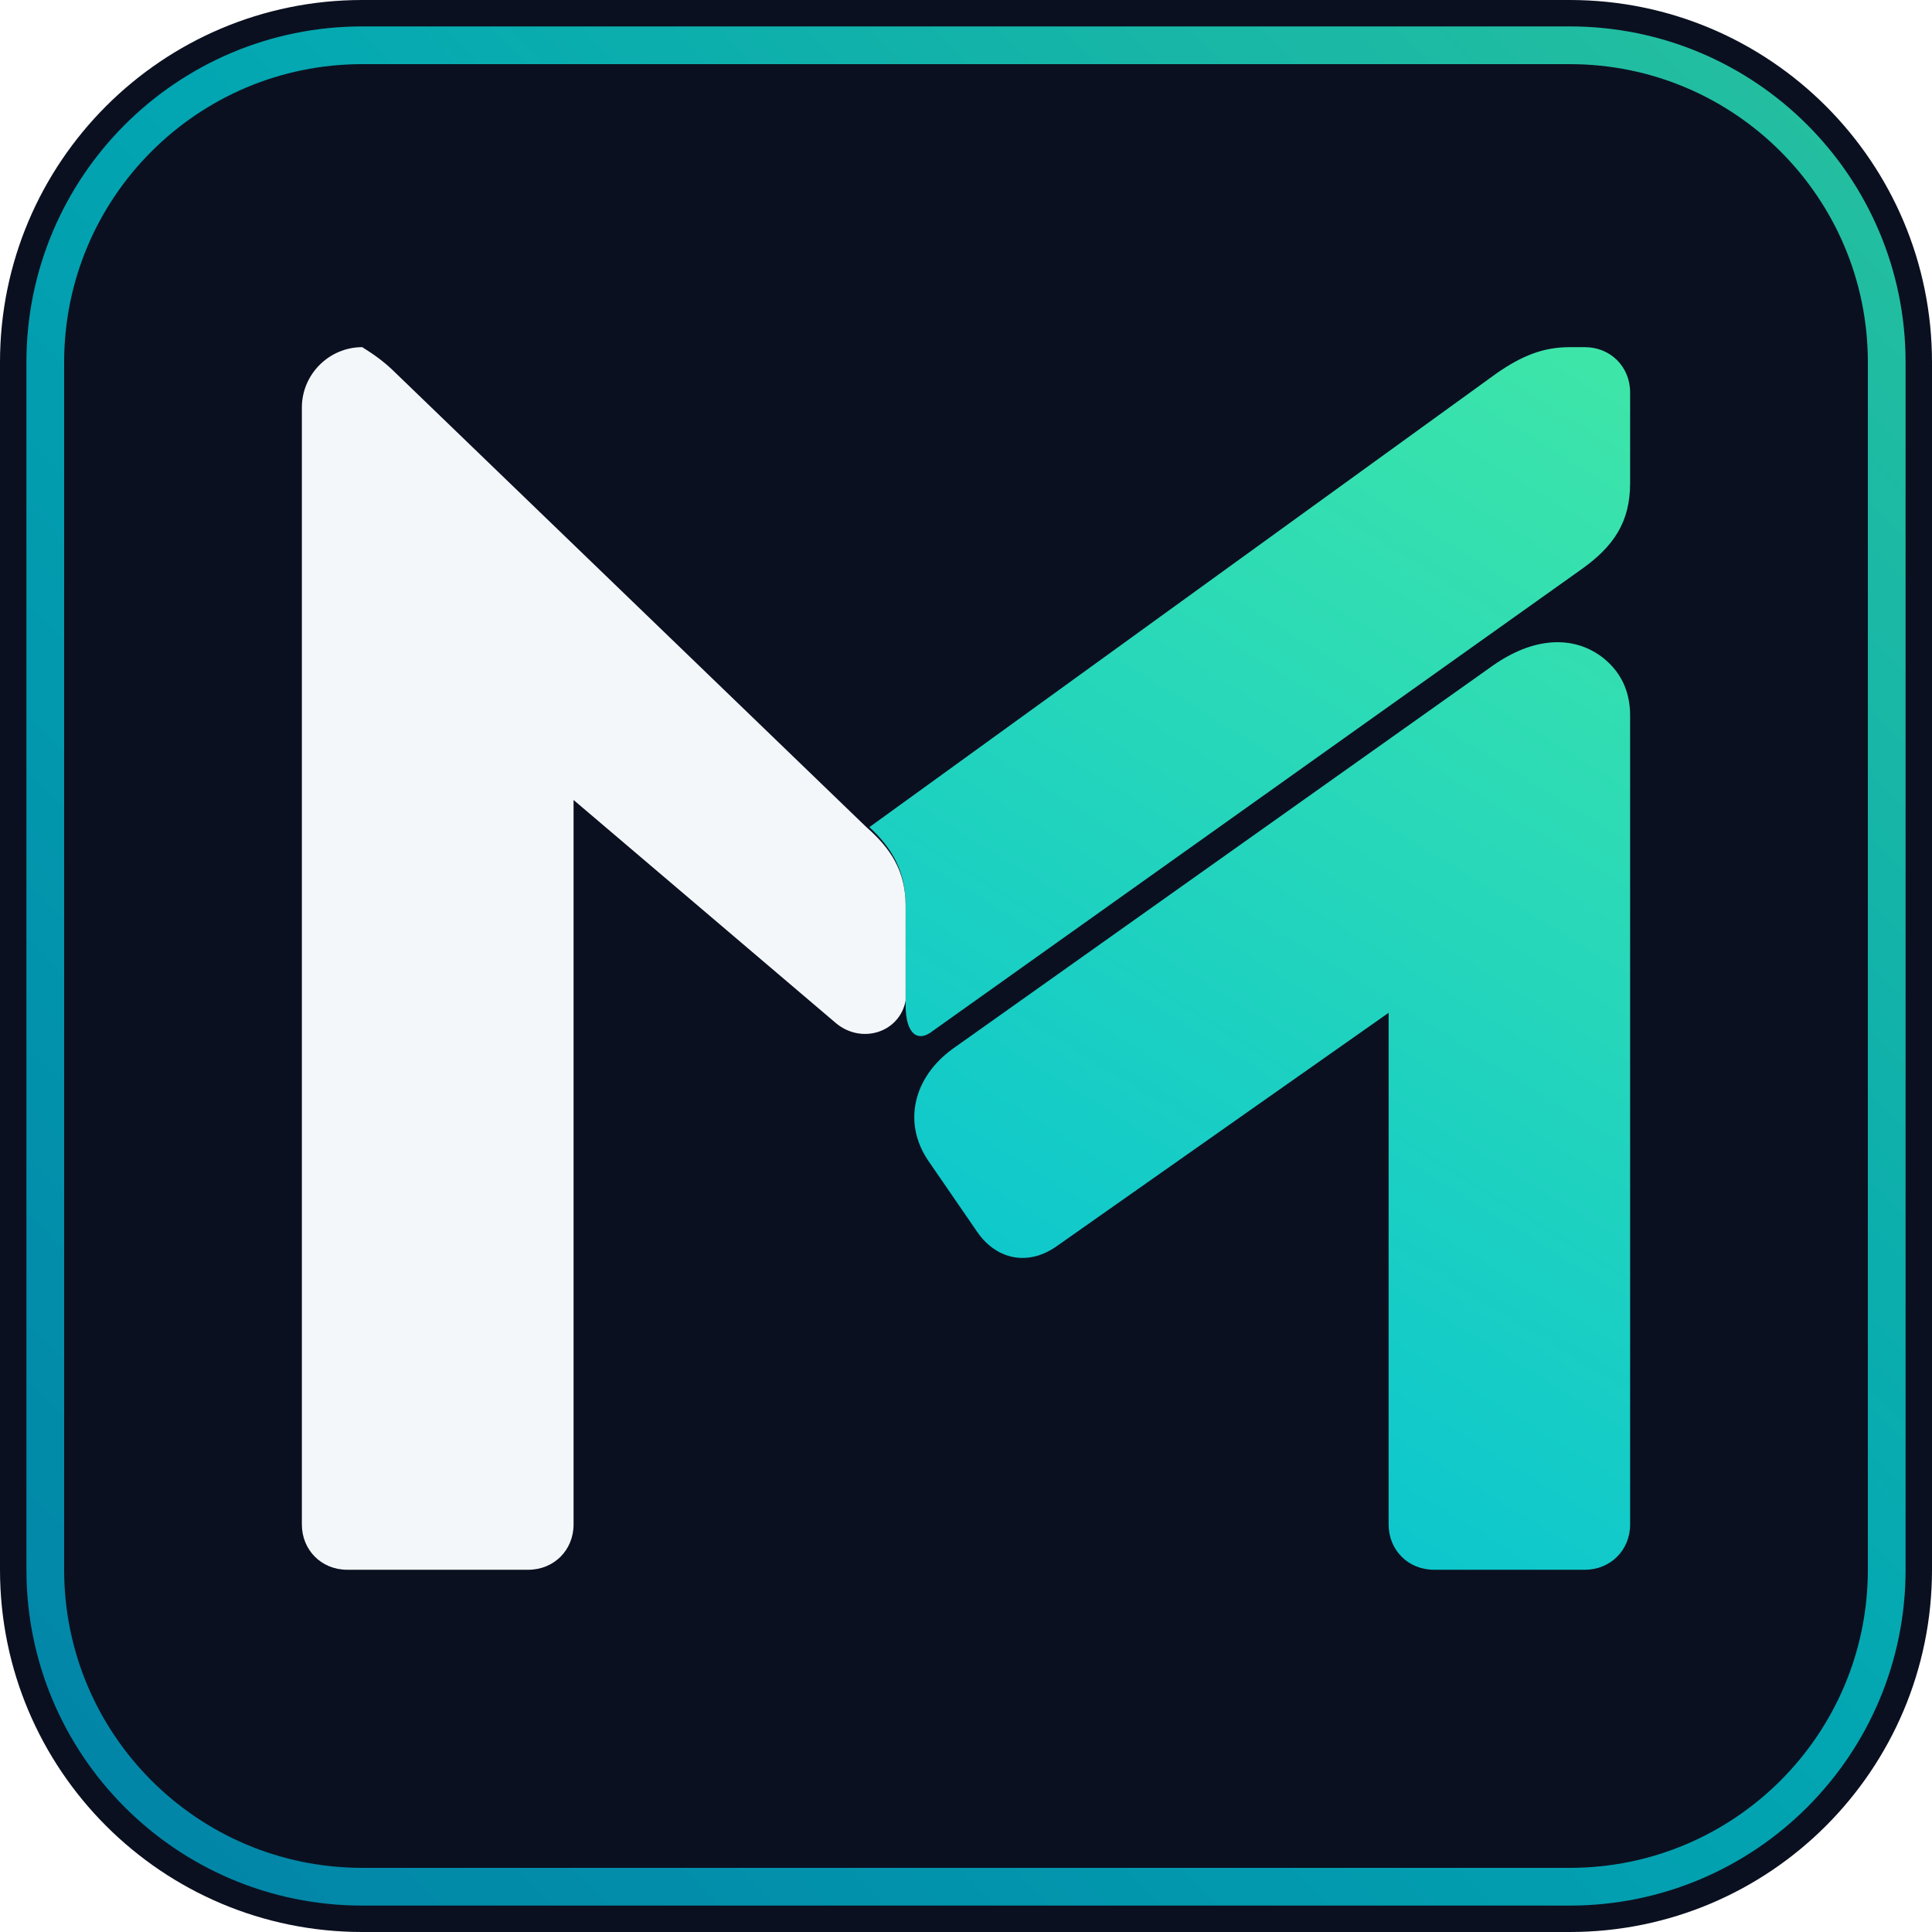
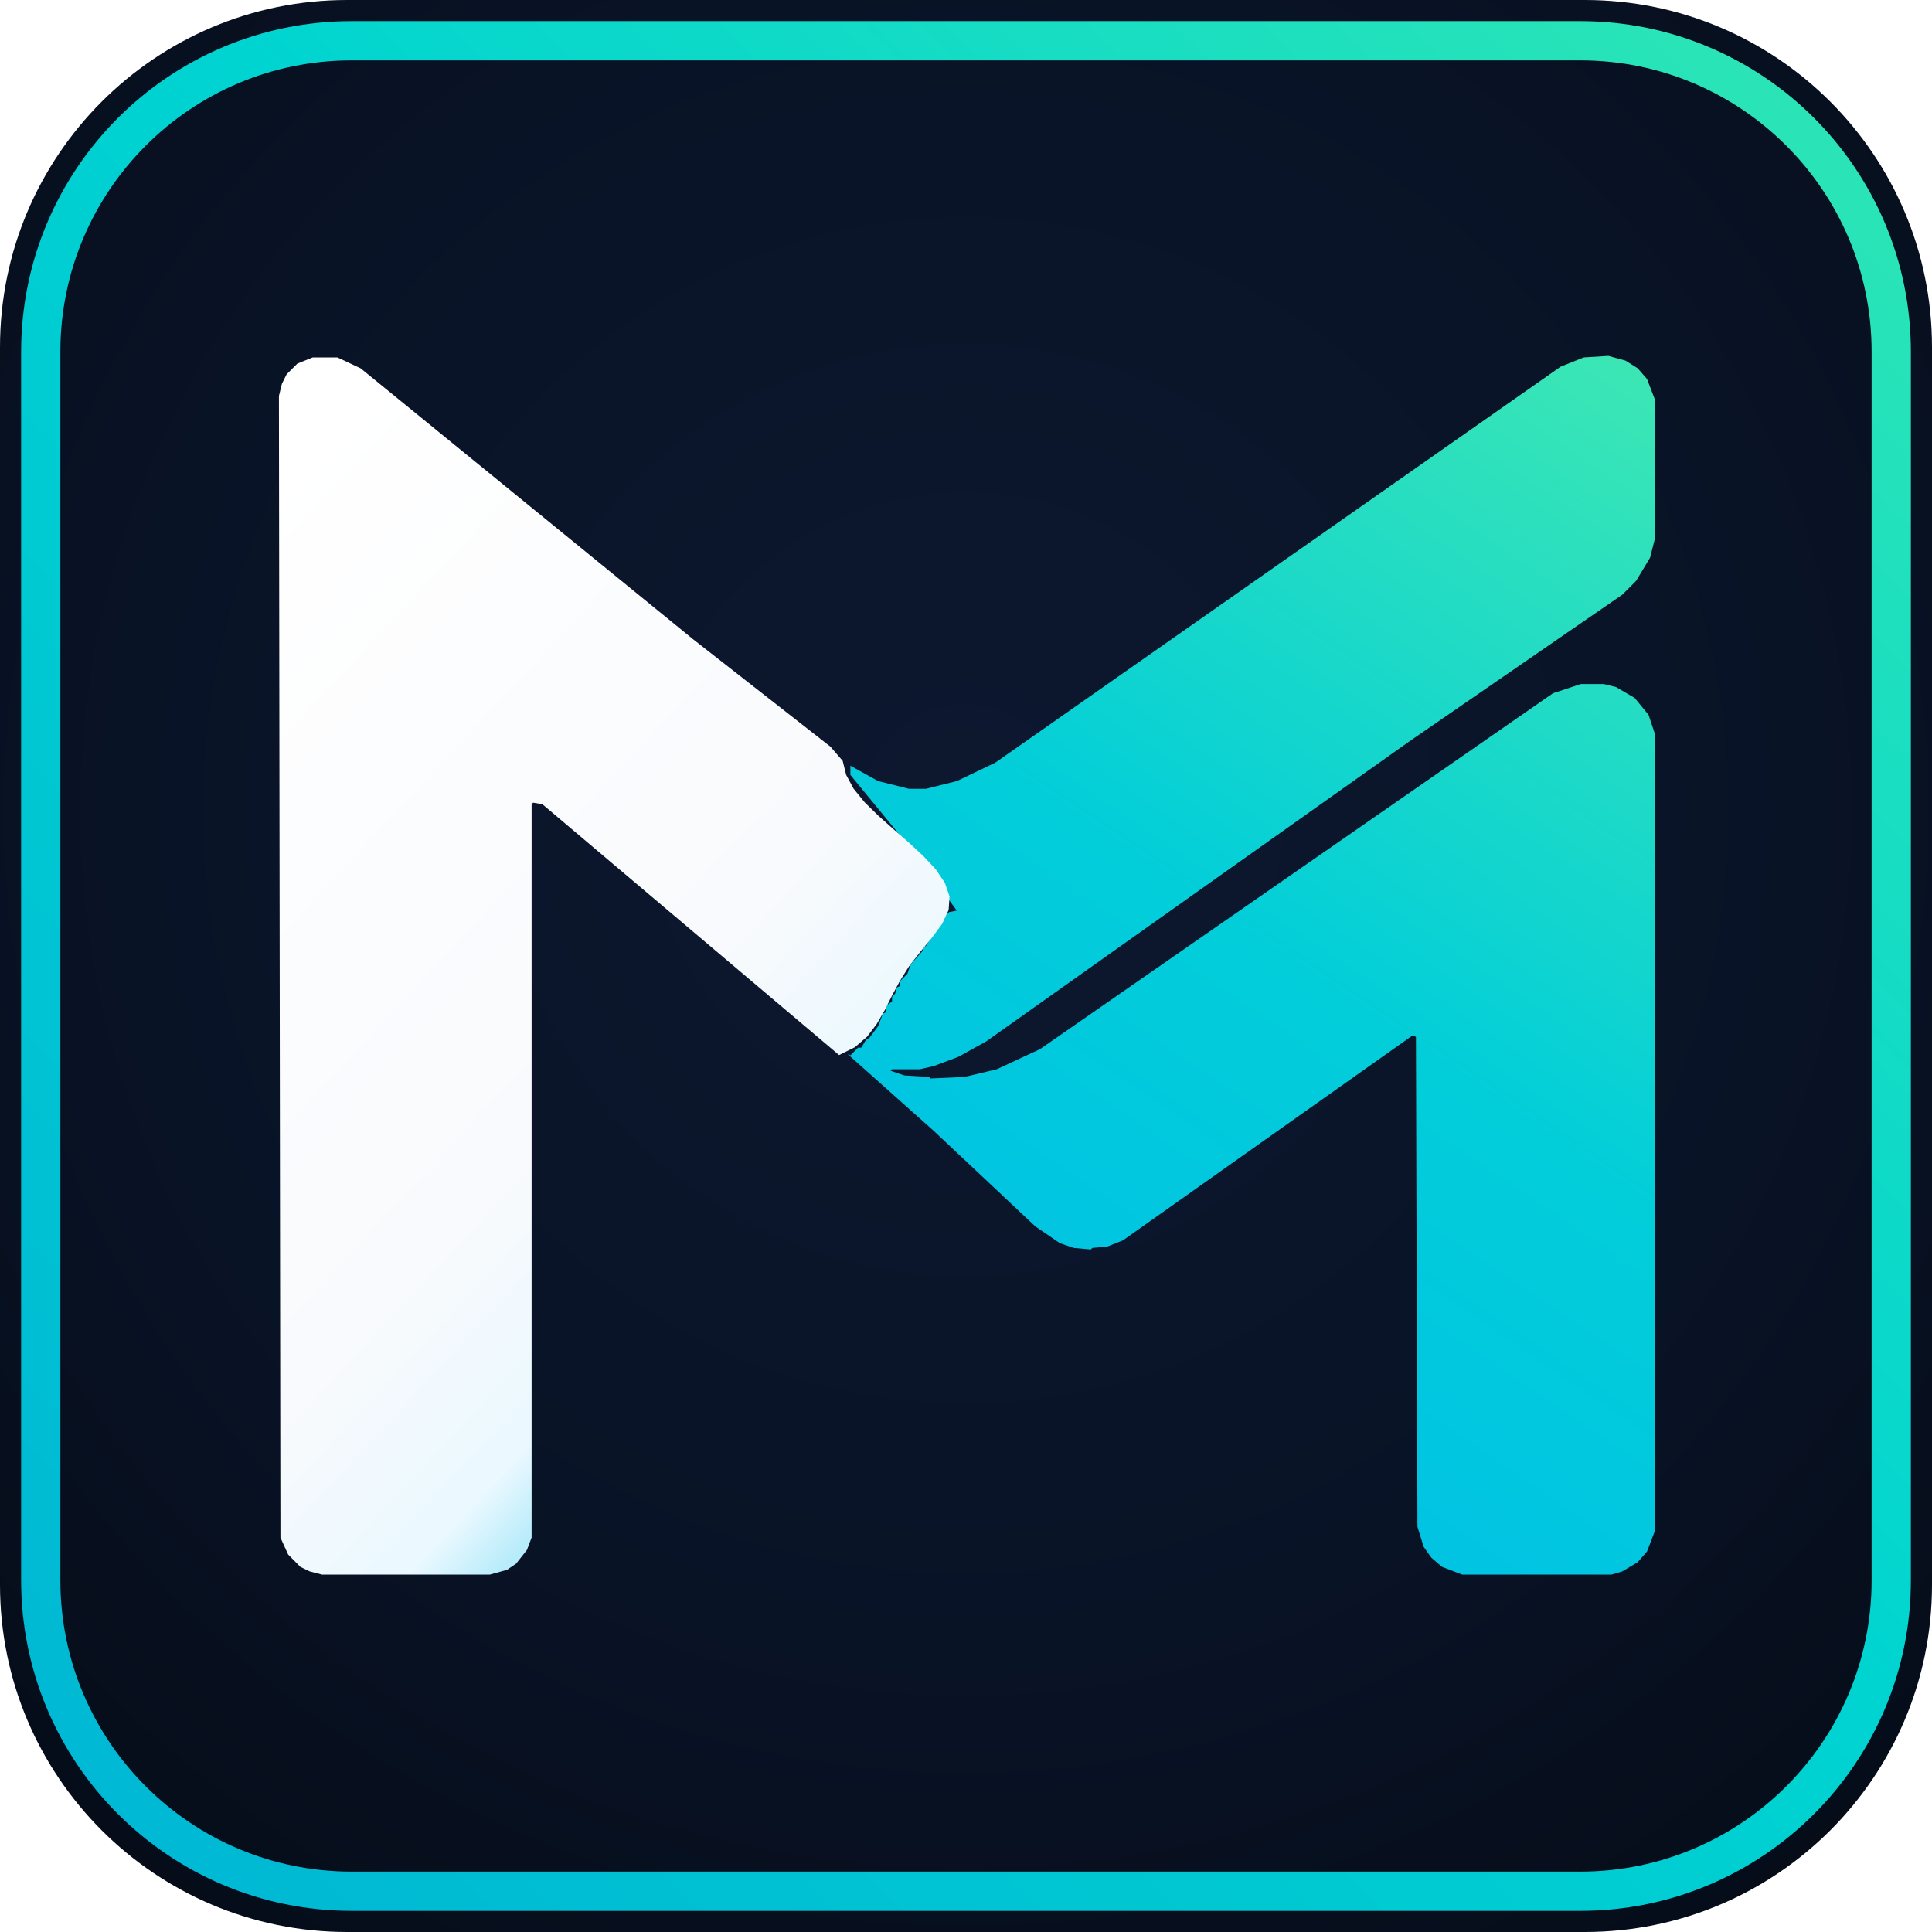
<svg xmlns="http://www.w3.org/2000/svg" viewBox="0 0 128 128" role="img" aria-labelledby="title desc">
  <defs>
-     <linearGradient id="data" x1="58" y1="104" x2="108" y2="23" gradientUnits="userSpaceOnUse">
-       <stop offset="0" stop-color="#00BFD6" />
-       <stop offset="1" stop-color="#3FE6A8" />
+     <radialGradient id="icon-bg" cx="50%" cy="42%" r="75%">
+       <stop offset="0" stop-color="#0D1830" />
+       <stop offset=".58" stop-color="#091326" />
+       <stop offset="1" stop-color="#050B16" />
+     </radialGradient>
+     <linearGradient id="icon-rim" x1="0" y1="128" x2="128" y2="0" gradientUnits="userSpaceOnUse">
+       <stop offset="0" stop-color="#00B5D4" />
+       <stop offset=".55" stop-color="#00D4D1" />
+       <stop offset="1" stop-color="#31E7B2" />
    </linearGradient>
-     <linearGradient id="rim" x1="8" y1="120" x2="120" y2="8" gradientUnits="userSpaceOnUse">
-       <stop offset="0" stop-color="#009FC5" />
-       <stop offset=".55" stop-color="#00C8D2" />
-       <stop offset="1" stop-color="#29E5BC" />
+     <linearGradient id="icon-white" x1="20" y1="28" x2="65" y2="70" gradientUnits="userSpaceOnUse">
+       <stop offset="0" stop-color="#FFFFFF" />
+       <stop offset=".72" stop-color="#F8FAFD" />
+       <stop offset=".93" stop-color="#EAF8FF" />
+       <stop offset="1" stop-color="#B7ECFA" />
+     </linearGradient>
+     <linearGradient id="icon-data" x1="60" y1="94" x2="110" y2="20" gradientUnits="userSpaceOnUse">
+       <stop offset="0" stop-color="#00BFE7" />
+       <stop offset=".44" stop-color="#02CED9" />
+       <stop offset="1" stop-color="#41E9B0" />
    </linearGradient>
  </defs>
-   <rect width="128" height="128" rx="24" fill="#0B1020" />
-   <rect x="3" y="3" width="122" height="122" rx="21" fill="none" stroke="url(#rim)" stroke-opacity=".82" stroke-width="2.5" />
-   <path d="M57.6 54.8L99.2 24.7C100.8 23.6 102.2 23 104 23H105C106.7 23 108 24.3 108 26V32C108 34.6 106.9 36.2 104.8 37.7L61.8 68.3C60.8 69.1 60 68.5 60 66.6V60C60 57.7 59.1 56.2 57.6 54.8Z" fill="url(#data)" />
-   <path d="M63.1 69.5L98.9 44.1C101.6 42.2 104.2 42.1 106.1 43.5C107.3 44.4 108 45.7 108 47.4V101C108 102.7 106.7 104 105 104H95C93.3 104 92 102.7 92 101V67.1L70.1 82.5C68.2 83.9 66.1 83.5 64.8 81.7L61.5 76.9C59.8 74.4 60.5 71.4 63.1 69.5Z" fill="url(#data)" />
-   <path d="M24 23C21.8 23 20 24.8 20 27V101C20 102.7 21.3 104 23 104H35C36.7 104 38 102.7 38 101V53L55.4 67.8C57.1 69.2 59.6 68.4 60 66.3V60C60 57.7 59 56.2 57.4 54.8L26.2 24.7C25.5 24 24.8 23.5 24 23Z" fill="#F4F7FA" />
+   <rect width="128" height="128" rx="23" fill="url(#icon-bg)" />
+   <rect x="2.7" y="2.7" width="122.6" height="122.6" rx="20.6" fill="none" stroke="url(#icon-rim)" stroke-width="2.6" />
+   <path d="M106.56 23.58 L104.93 23.68 L103.4 24.29 L65.94 50.53 L63.39 51.75 L61.35 52.26 L60.22 52.26 L58.18 51.75 L56.34 50.73 L56.34 51.34 L59.61 55.32 L59.81 55.73 L61.45 57.67 L63.39 60.33 L62.88 60.43 L62.57 60.73 L62.57 60.94 L62.37 61.04 L61.35 62.67 L61.14 62.78 L61.14 62.98 L60.33 63.9 L60.12 64.51 L59.61 65.02 L59.61 65.33 L59.41 65.43 L59.3 65.84 L59.1 66.04 L59.1 66.35 L58.69 66.65 L58.69 67.06 L58.49 67.16 L58.18 67.98 L57.57 68.8 L57.37 68.9 L57.06 69.41 L56.85 69.41 L56.34 69.92 L56.14 69.82 L61.86 74.92 L68.59 81.25 L70.23 82.37 L71.15 82.68 L72.27 82.78 L72.37 82.68 L73.39 82.58 L74.41 82.17 L93.6 68.59 L93.81 68.7 L93.91 101.15 L94.32 102.48 L94.83 103.2 L95.54 103.81 L96.87 104.32 L106.77 104.32 L107.48 104.11 L108.5 103.5 L109.12 102.79 L109.63 101.46 L109.63 48.59 L109.22 47.36 L108.3 46.24 L107.07 45.52 L106.26 45.32 L104.73 45.32 L102.89 45.93 L68.9 69.51 L66.04 70.84 L63.9 71.35 L61.65 71.45 L61.55 71.35 L59.92 71.25 L59 70.94 L59.1 70.84 L60.94 70.84 L61.86 70.63 L63.49 70.02 L65.33 69 L93.4 49.1 L107.48 39.4 L108.4 38.48 L109.32 36.95 L109.63 35.73 L109.63 26.44 L109.12 25.11 L108.5 24.4 L107.69 23.89 Z" fill="url(#icon-data)" />
+   <path d="M20.72 23.68 L19.7 24.09 L18.99 24.8 L18.68 25.42 L18.48 26.23 L18.58 101.87 L19.09 102.99 L19.9 103.81 L20.52 104.11 L21.33 104.32 L32.46 104.32 L33.58 104.01 L34.19 103.6 L34.91 102.69 L35.22 101.87 L35.22 53.28 L35.32 53.18 L35.93 53.28 L55.59 69.9 L56.64 69.38 L57.45 68.68 L58.08 67.85 L58.61 66.94 L59.09 65.98 L59.61 65.01 L60.22 64.03 L60.96 63.08 L61.74 62.13 L62.42 61.21 L62.85 60.29 L62.91 59.39 L62.6 58.49 L62 57.6 L61.18 56.72 L60.22 55.83 L59.2 54.94 L58.2 54.05 L57.29 53.16 L56.55 52.25 L56.06 51.34 L55.83 50.41 L55.02 49.47 L45.93 42.36 L23.89 24.4 L22.35 23.68 Z" fill="url(#icon-white)" />
</svg>
